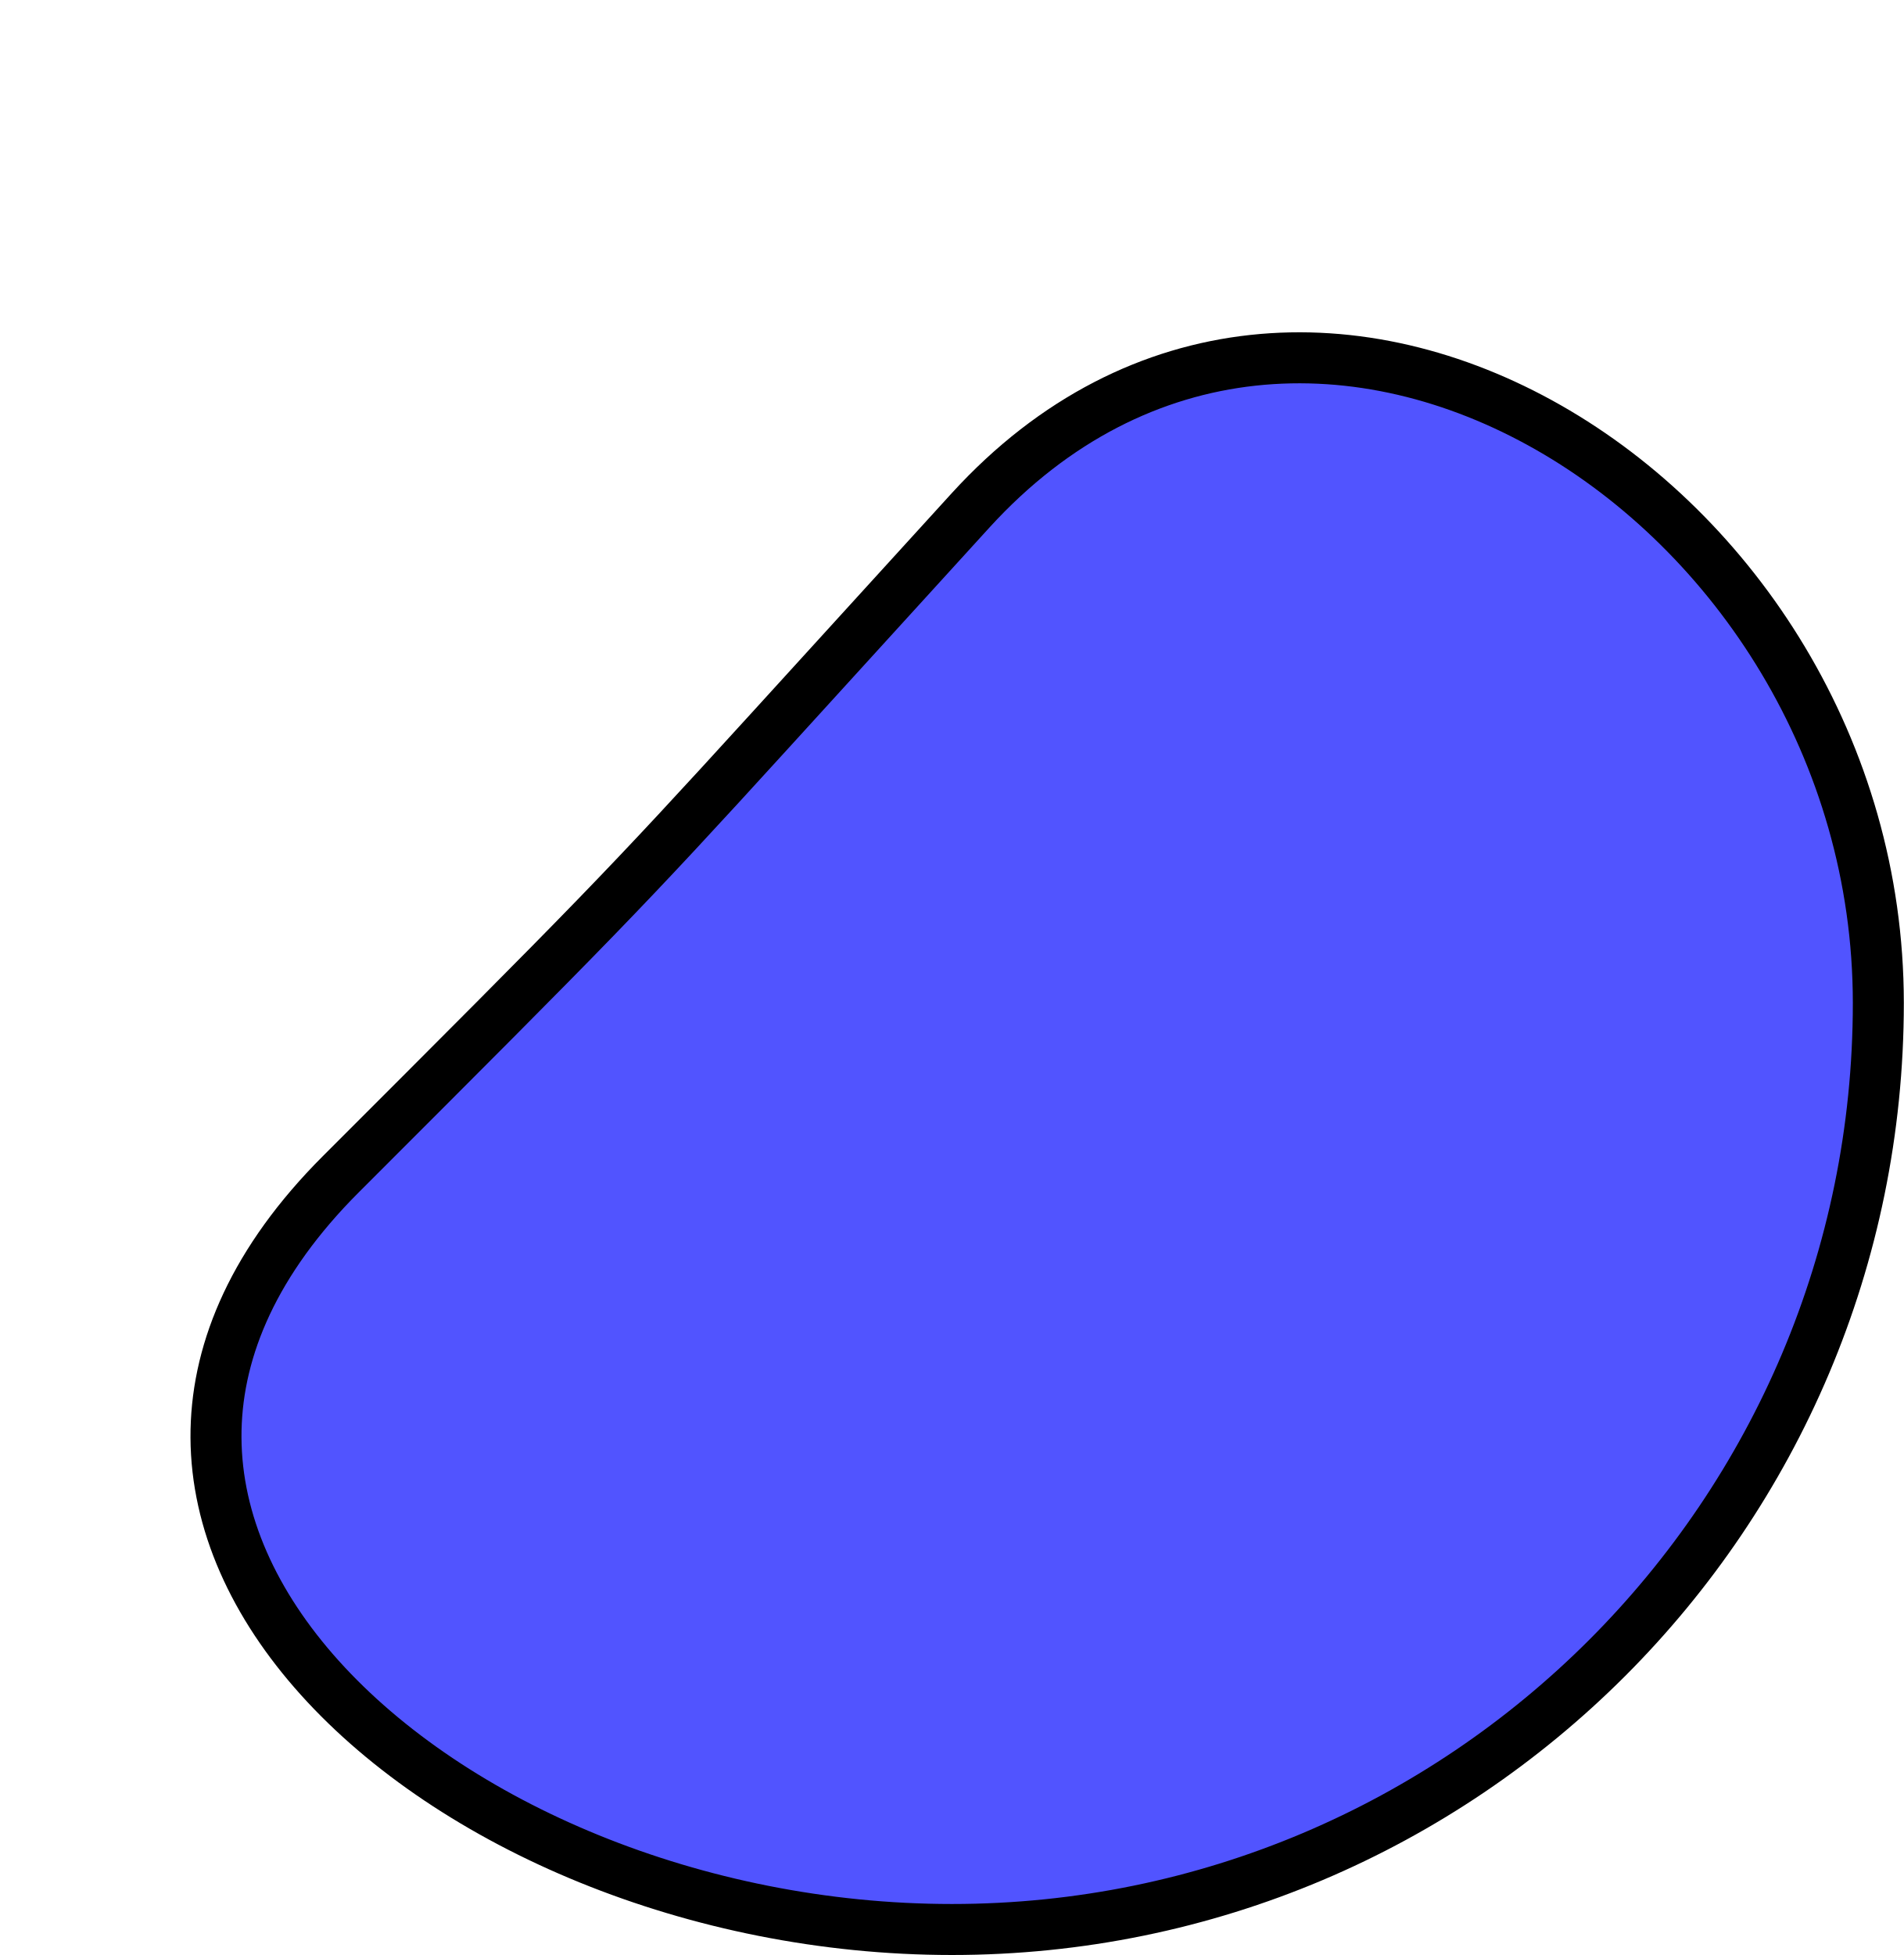
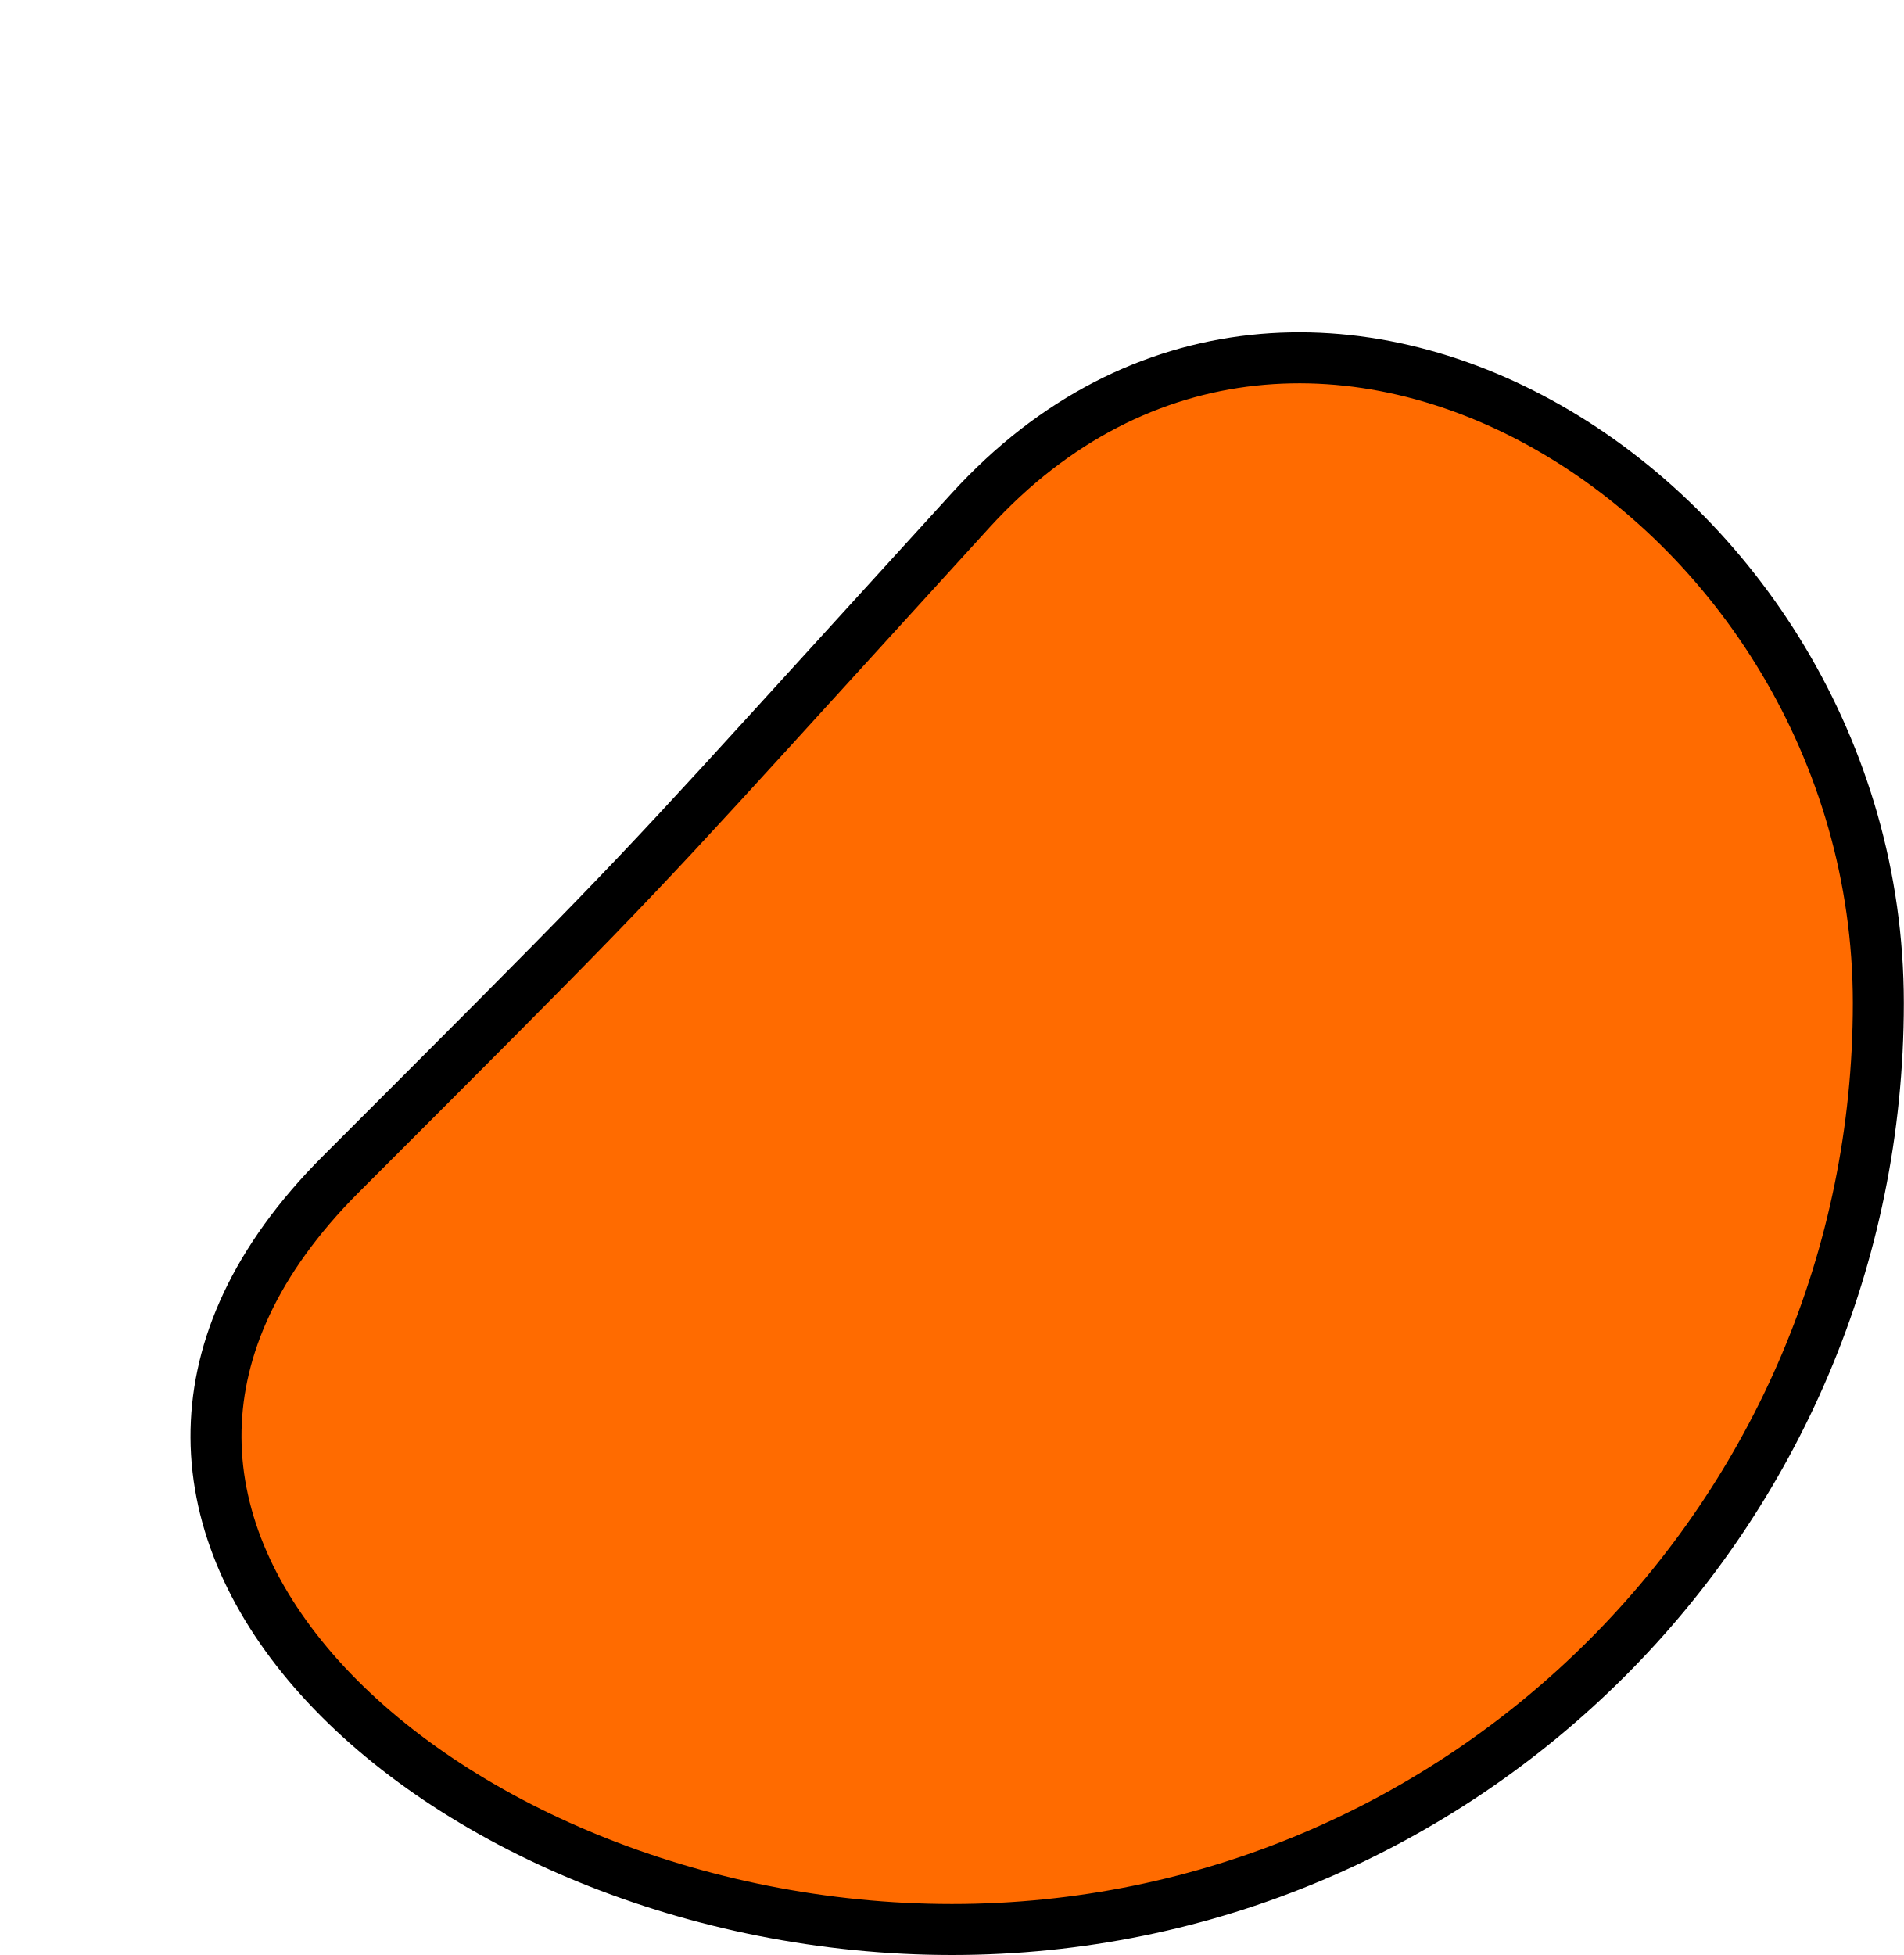
<svg xmlns="http://www.w3.org/2000/svg" width="112" height="115" viewBox="0 0 112 115" fill="none">
-   <path d="M57.108 30.011C66.981 19.199 80.182 18.935 91.078 25.14C102.029 31.377 110.499 44.105 110.5 59C110.5 89.099 86.099 113.5 56 113.5C40.888 113.499 26.604 107.347 18.816 98.698C14.937 94.389 12.731 89.537 12.706 84.562C12.682 79.764 14.684 74.636 19.578 69.552L20.061 69.061C35.079 54.043 36.594 52.527 45.274 43.002L57.108 30.011Z" fill="#5154FF" stroke="black" stroke-width="3" />
+   <path d="M57.108 30.011C66.981 19.199 80.182 18.935 91.078 25.14C102.029 31.377 110.499 44.105 110.5 59C110.5 89.099 86.099 113.5 56 113.5C40.888 113.499 26.604 107.347 18.816 98.698C14.937 94.389 12.731 89.537 12.706 84.562C12.682 79.764 14.684 74.636 19.578 69.552L20.061 69.061C35.079 54.043 36.594 52.527 45.274 43.002L57.108 30.011Z" fill="#FF6B00" stroke="black" stroke-width="3" />
</svg>
